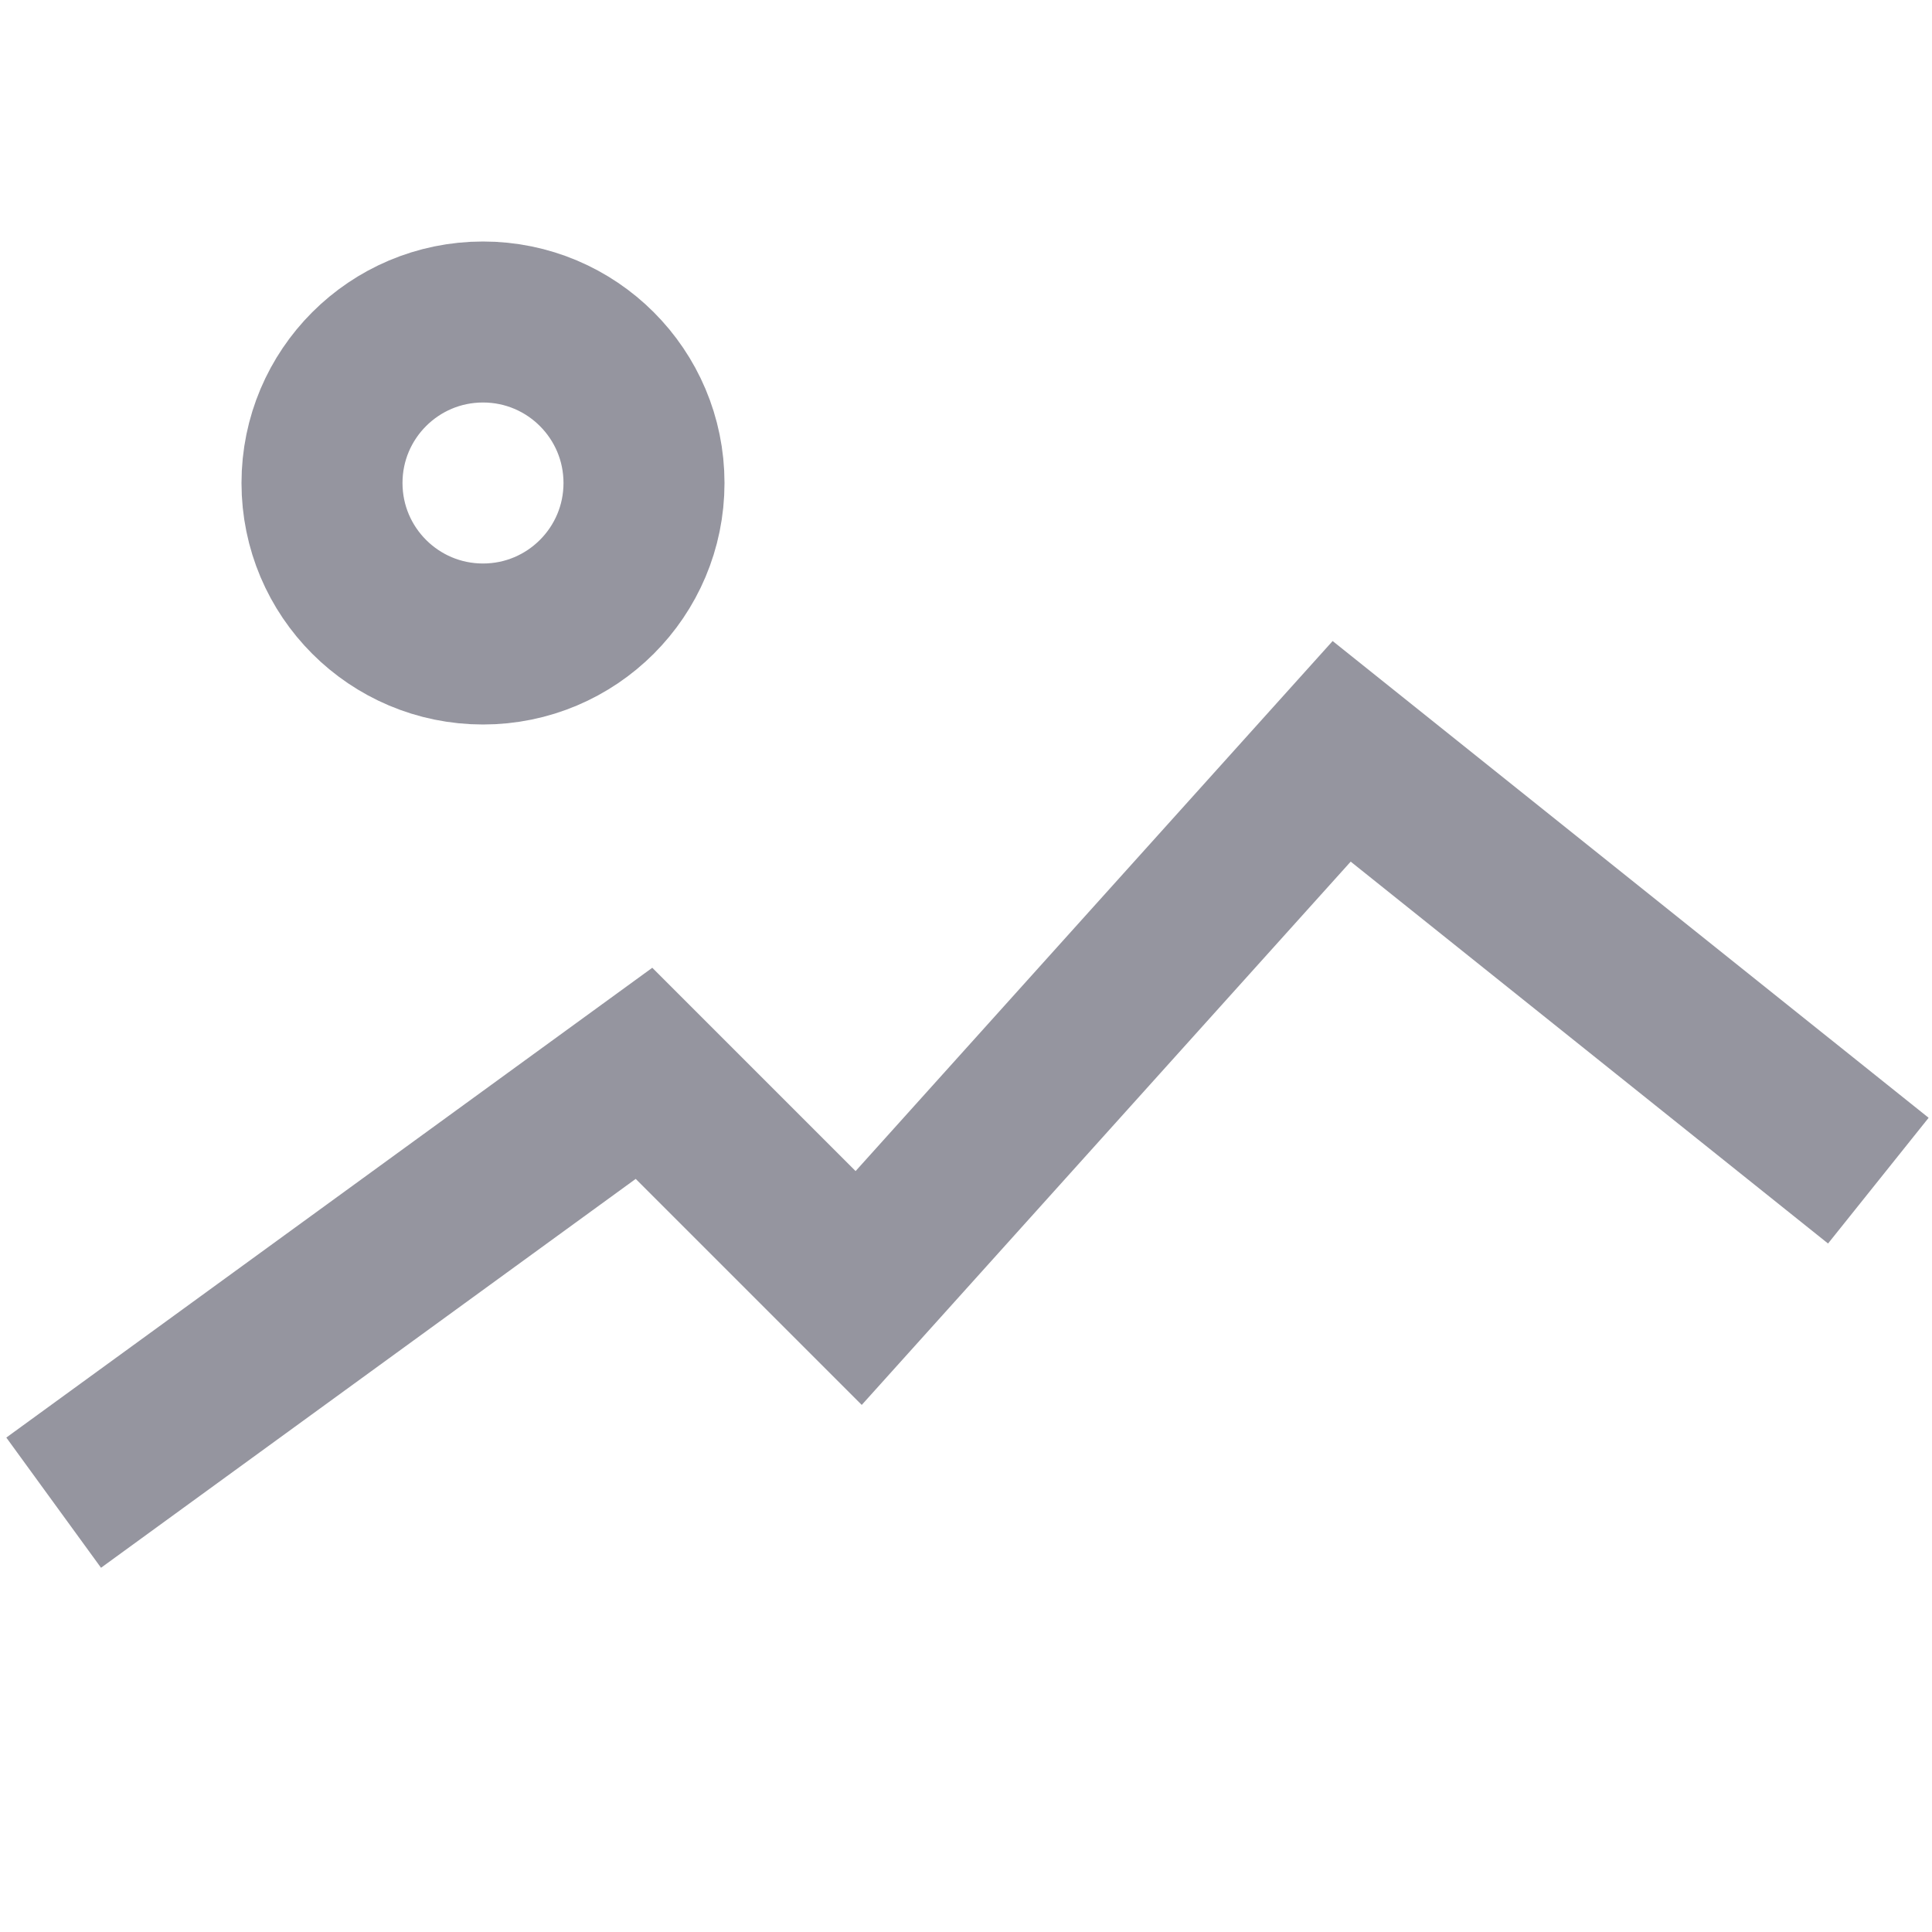
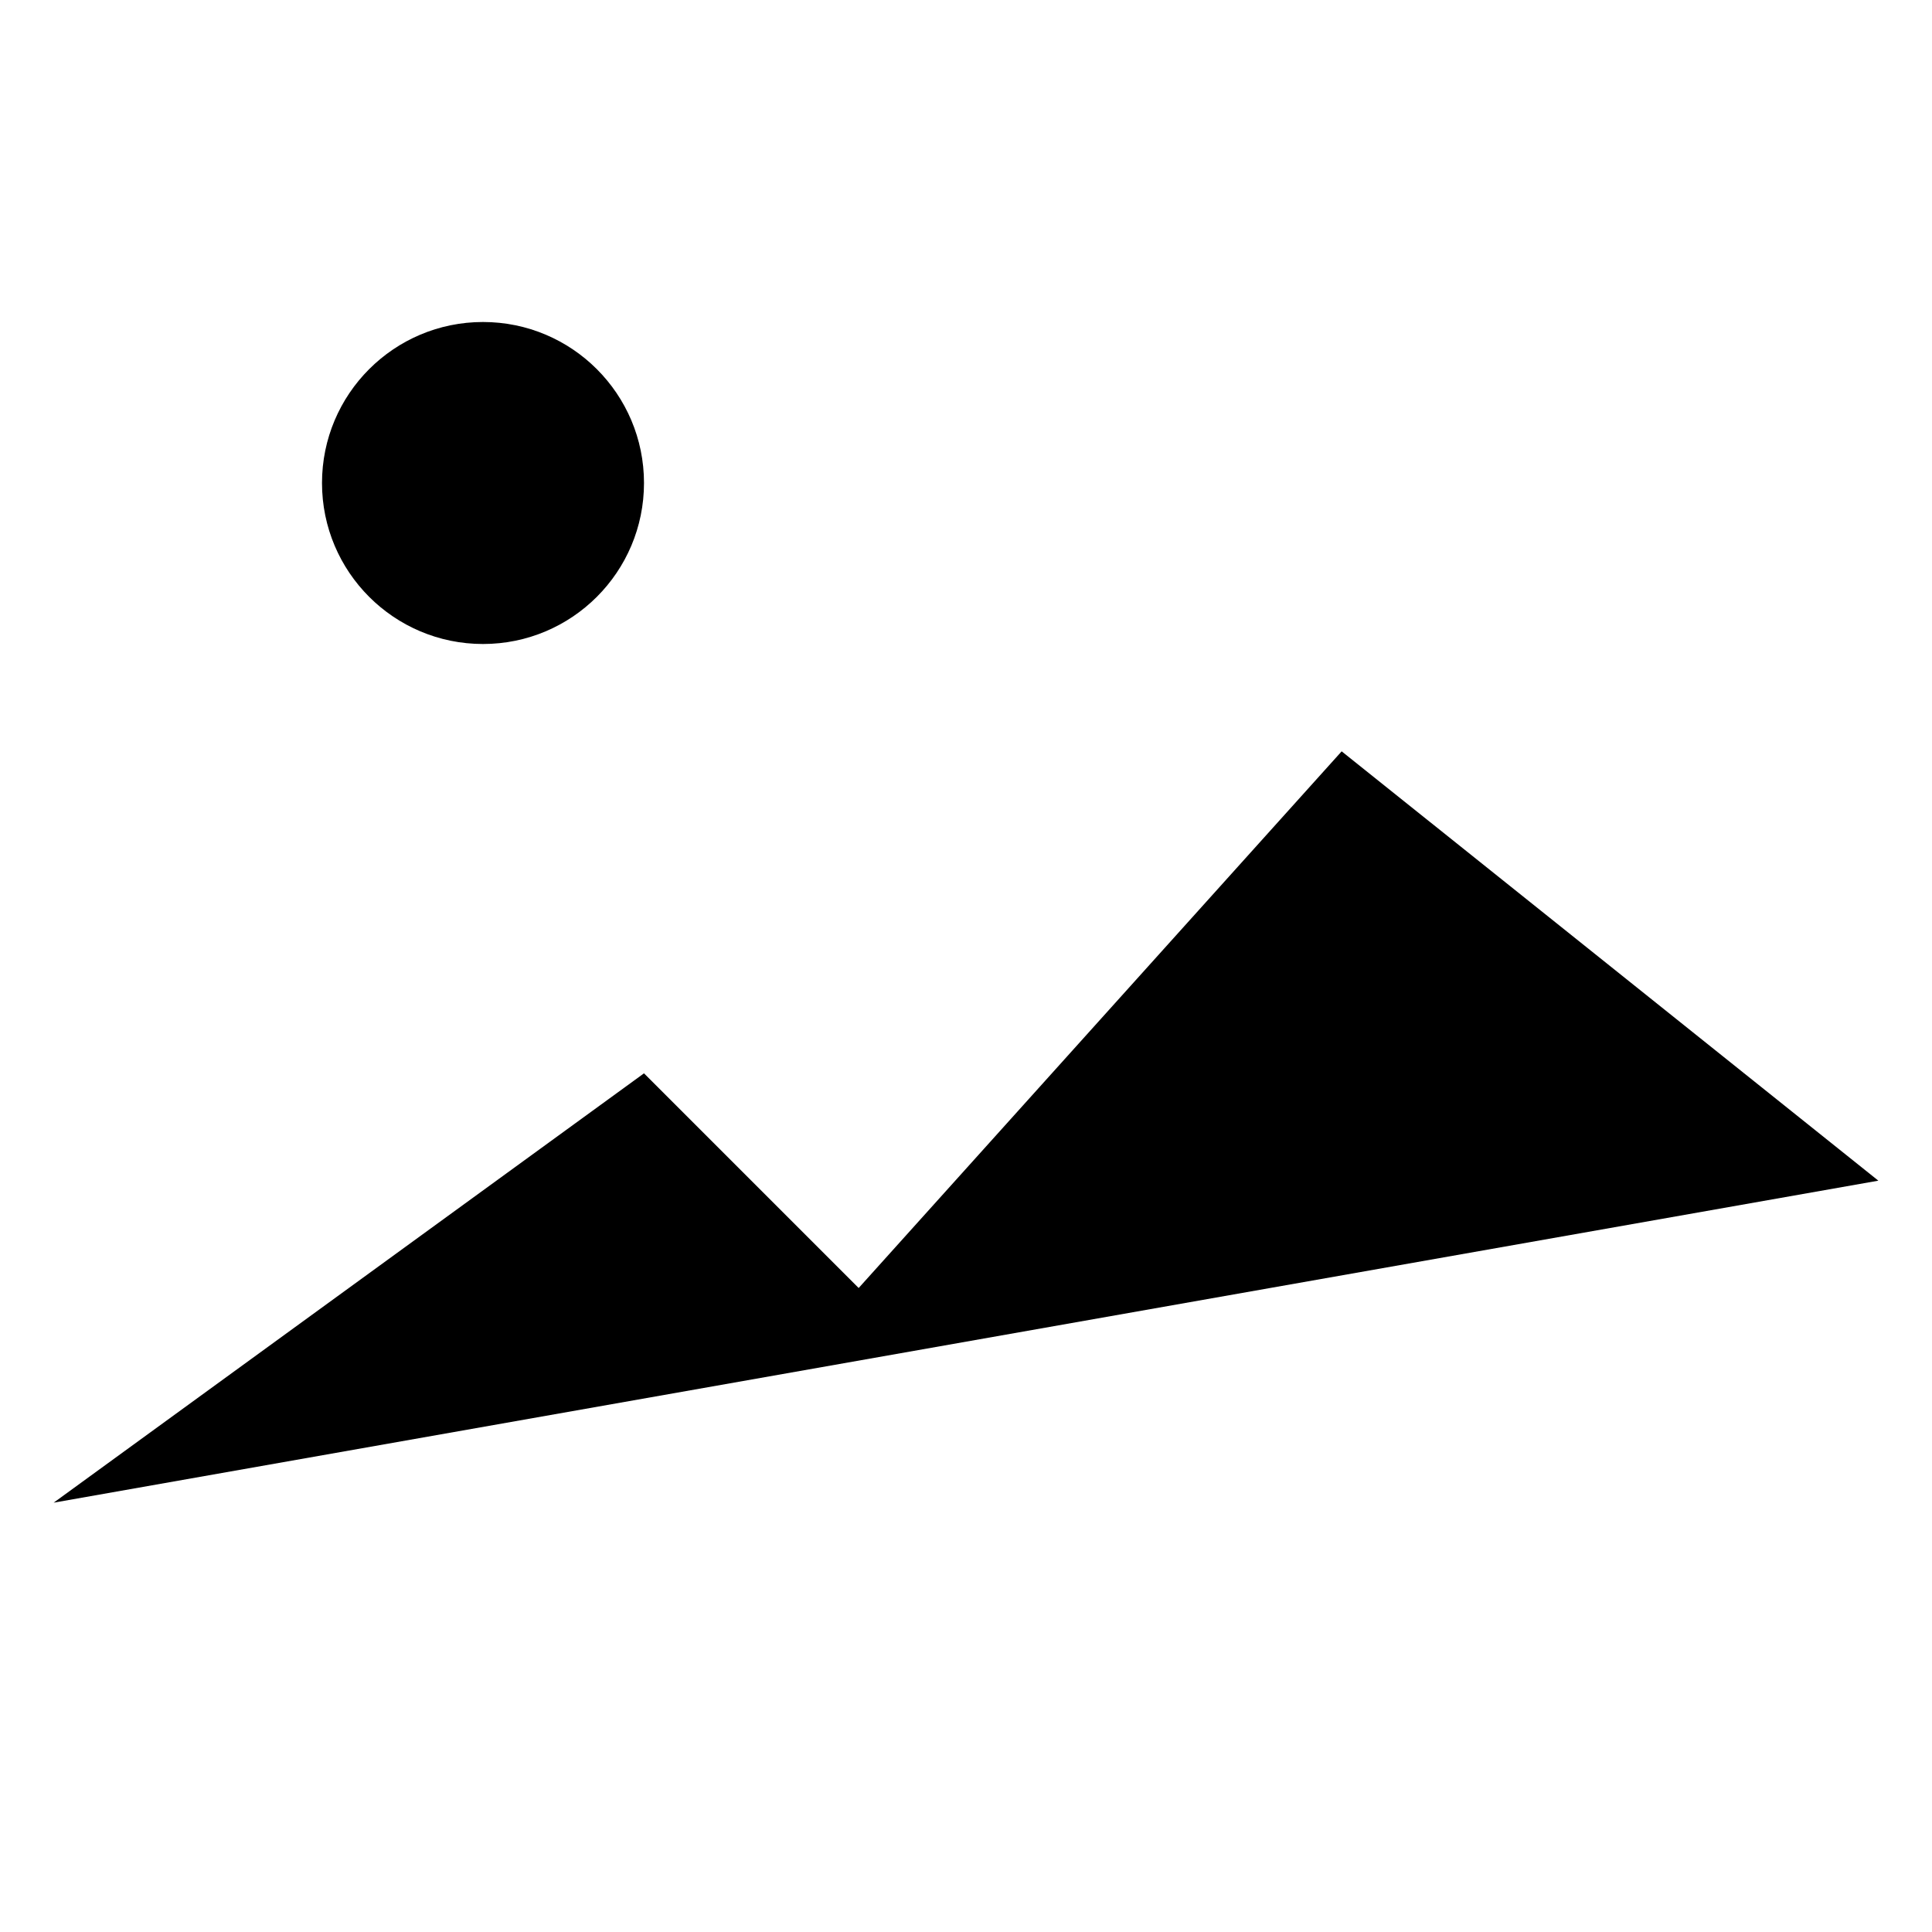
<svg xmlns="http://www.w3.org/2000/svg" version="1.1" id="Layer_2" x="0px" y="0px" viewBox="0 0 18 18" style="enable-background:new 0 0 18 18;" xml:space="preserve">
-   <style type="text/css">
- 	.st0{fill:none;stroke:#95959F;stroke-width:1.5;}
- </style>
  <polyline class="st0" points="0.5,14 6,10 8,12 12.5,7 17.5,11 " />
  <circle class="st0" cx="4.5" cy="4.5" r="1.5" />
</svg>
